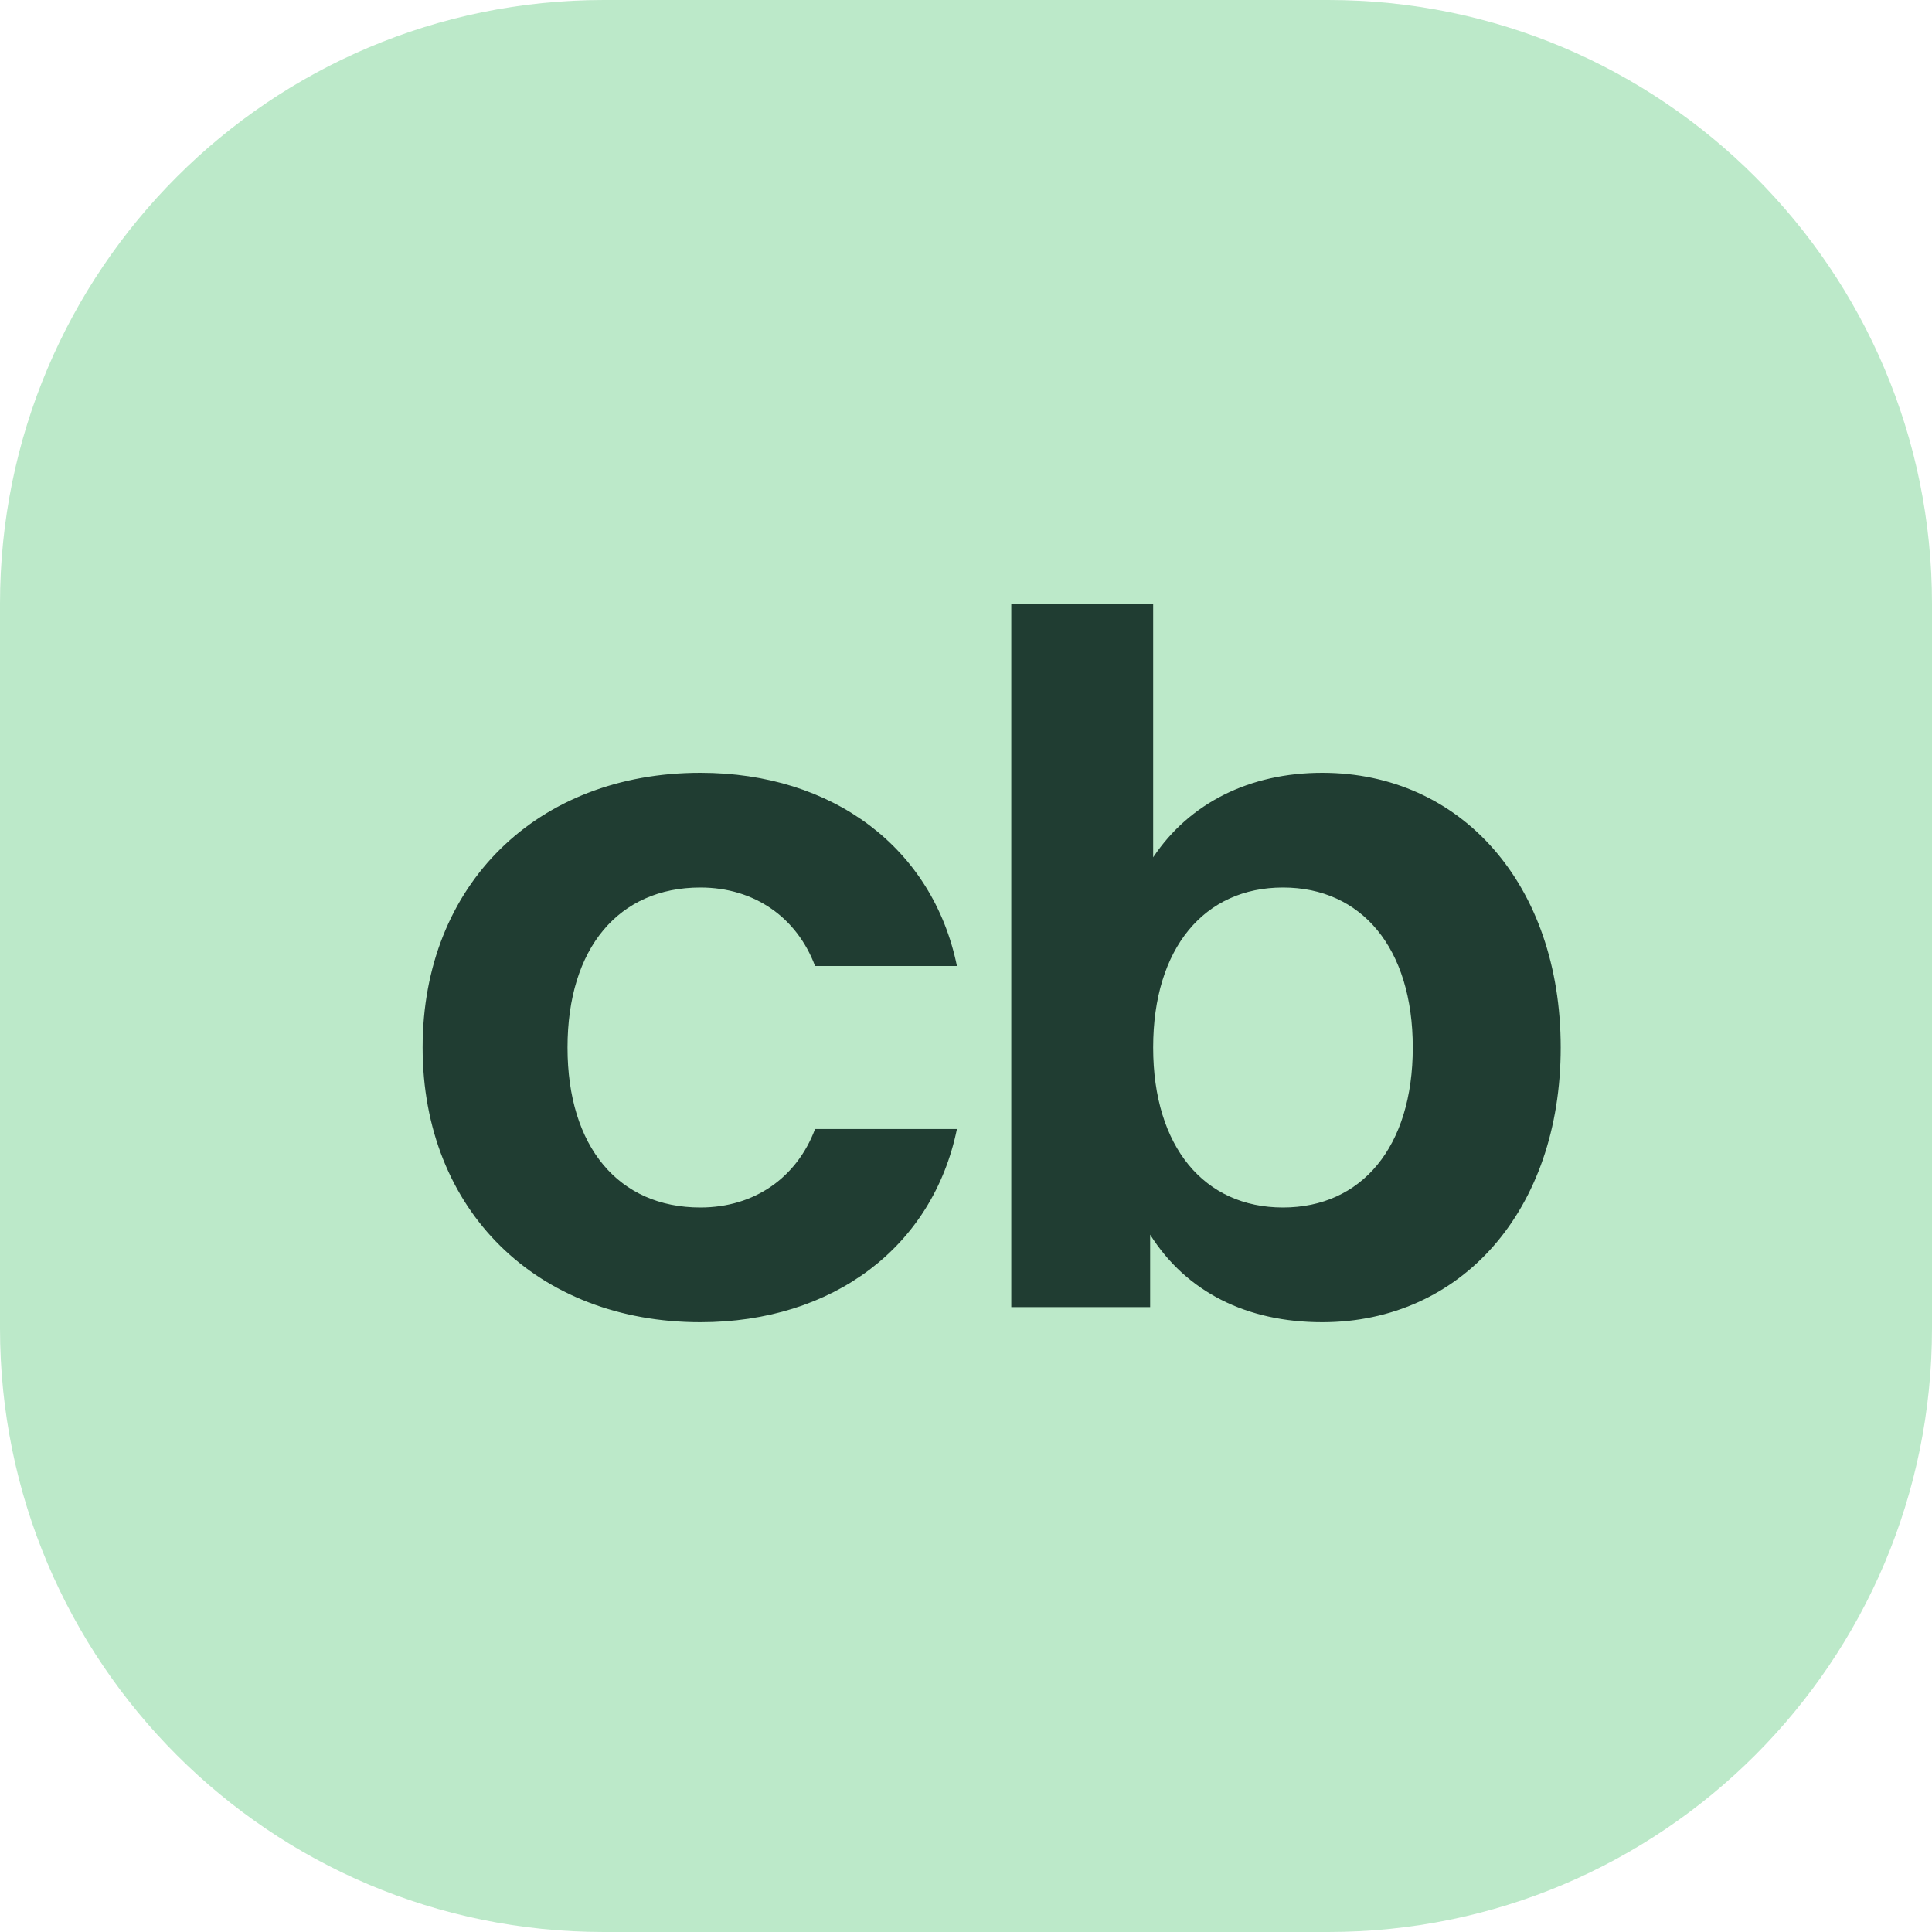
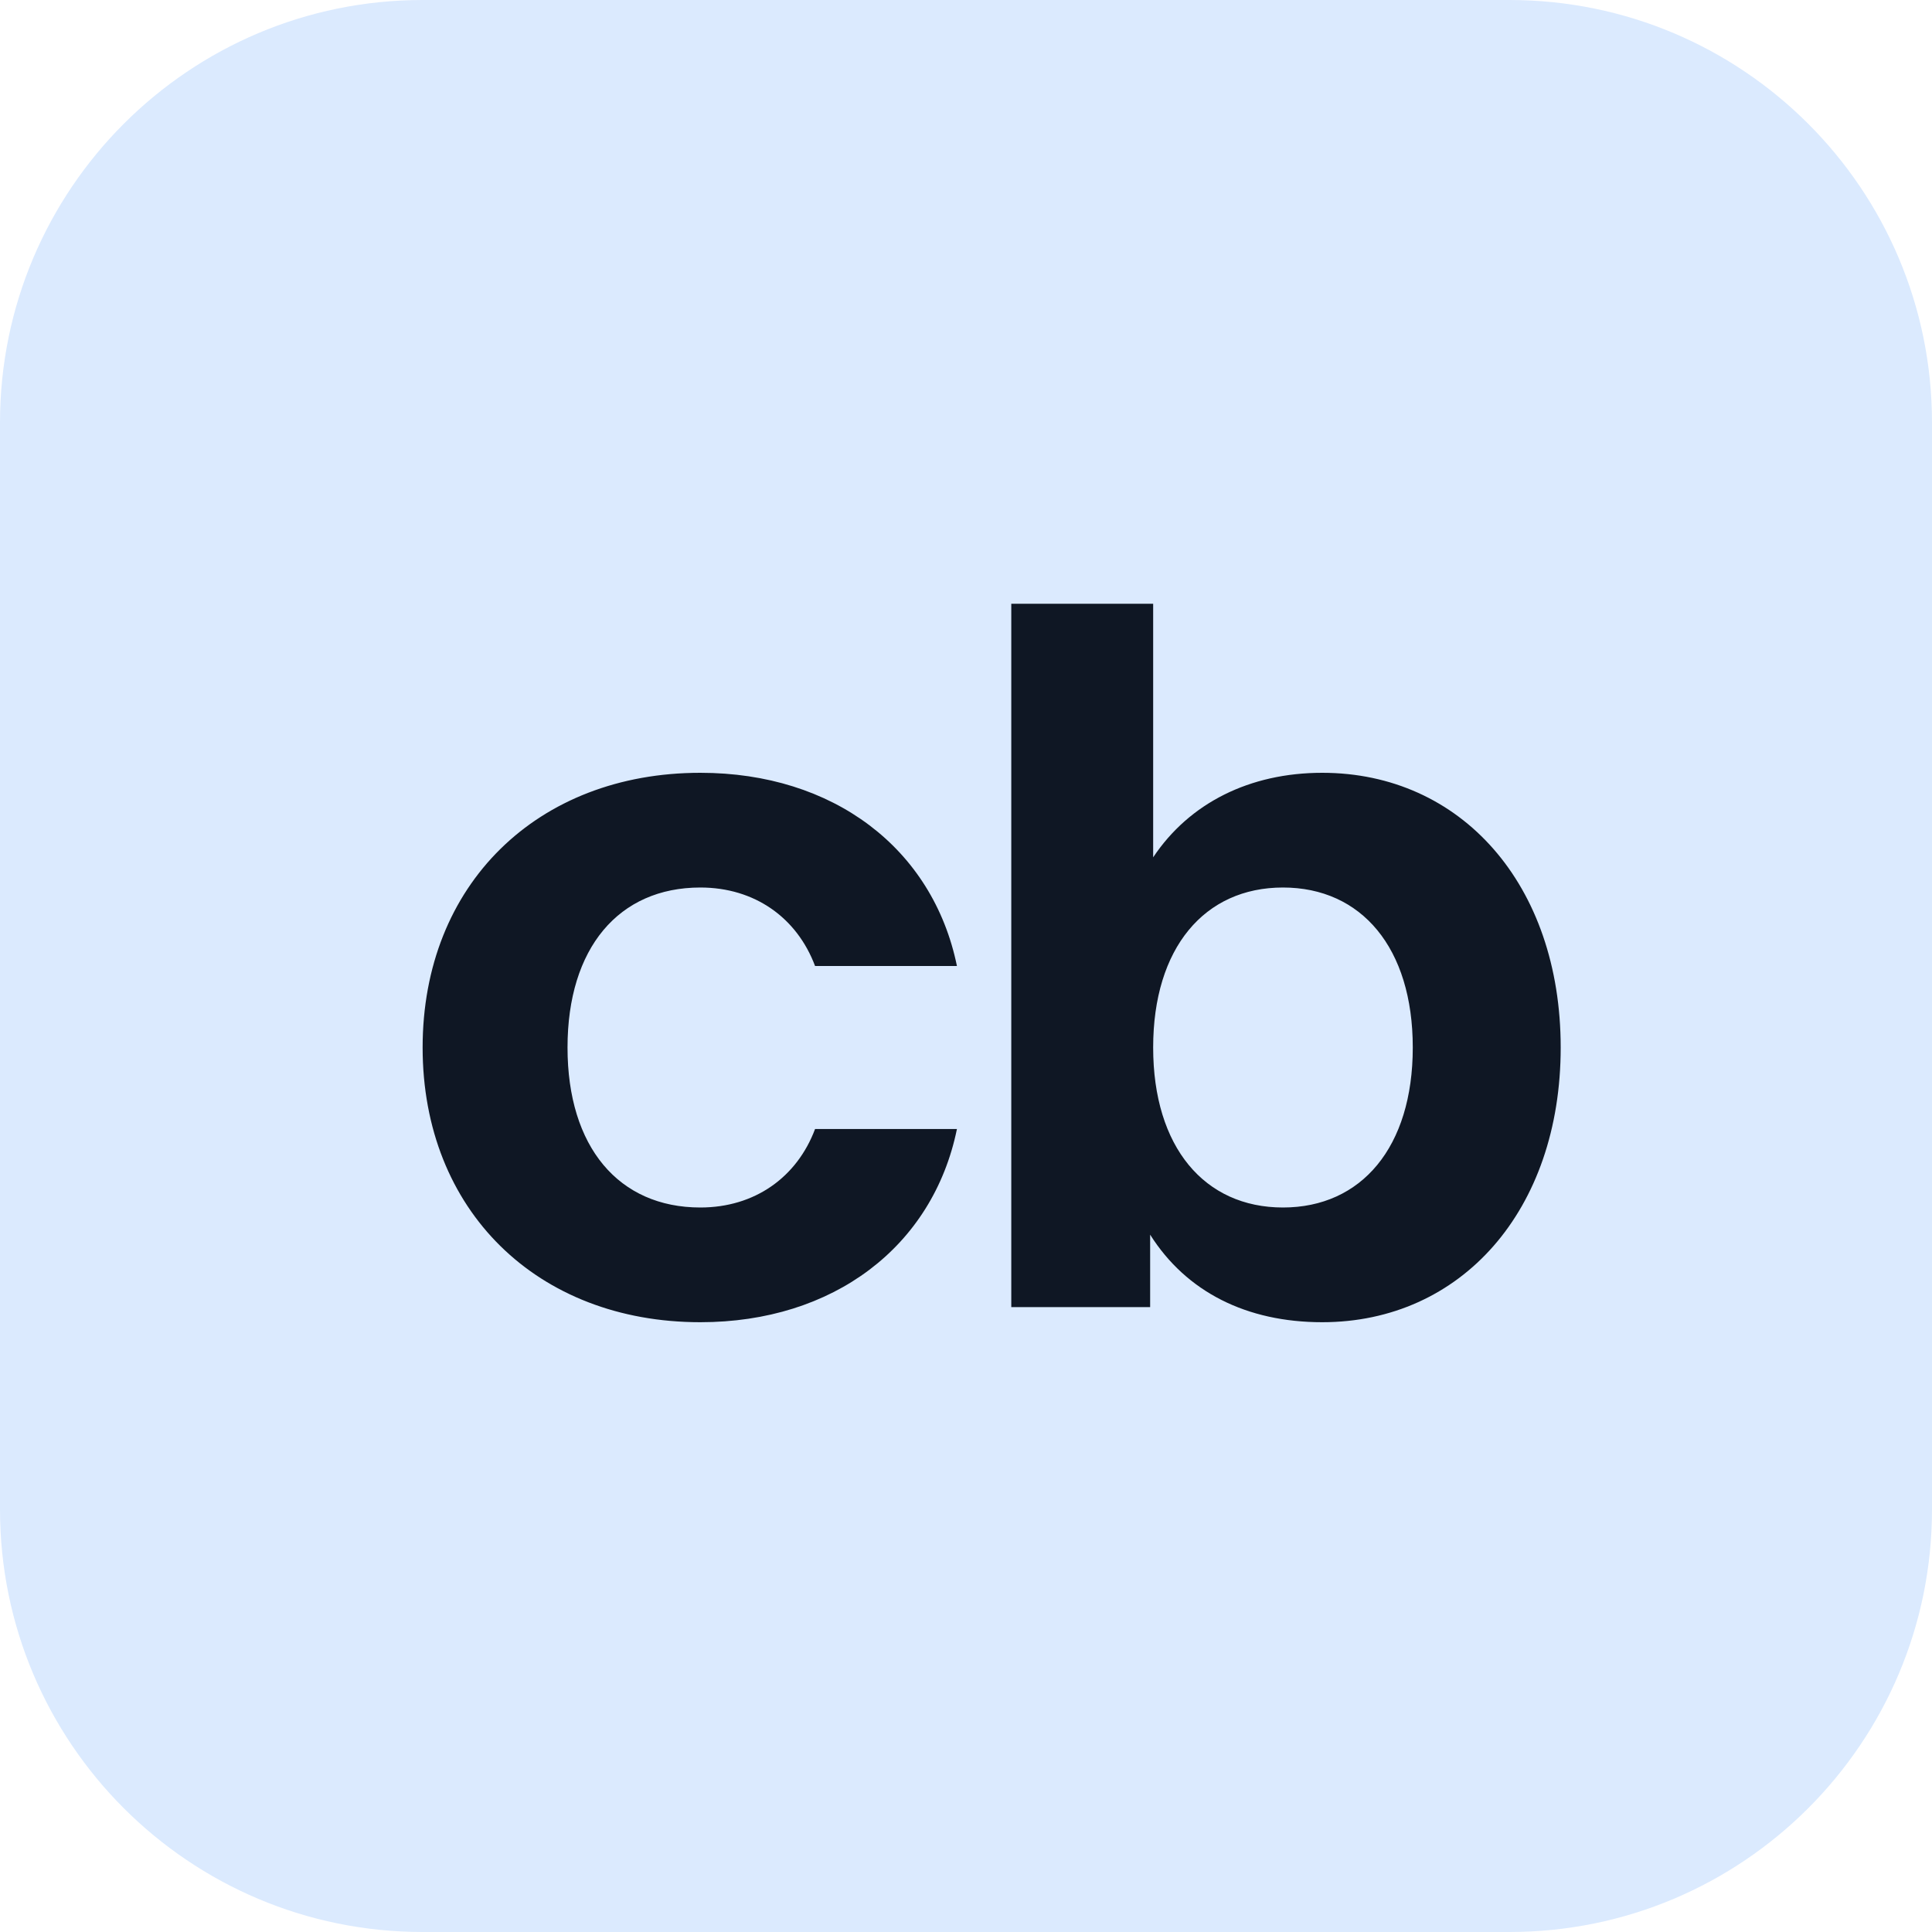
<svg xmlns="http://www.w3.org/2000/svg" viewBox="0 0 64 64">
-   <rect width="64" height="64" rx="20" fill="#bce9c9" />
-   <path fill="#203d32" d="M23.2 43.8c-5.4 0-9.2-3.7-9.2-9.1s3.8-9.1 9.2-9.1c4.4 0 7.7 2.5 8.5 6.4h-4.7c-.6-1.6-2-2.6-3.8-2.6-2.7 0-4.4 2-4.4 5.3s1.7 5.3 4.4 5.3c1.8 0 3.2-1 3.8-2.6h4.7c-.8 3.9-4.1 6.4-8.5 6.4Zm10.3-.5V20h4.7v8.4c1.2-1.8 3.2-2.8 5.6-2.8 4.6 0 7.9 3.7 7.9 9.1s-3.3 9.1-7.9 9.1c-2.5 0-4.5-1-5.7-2.9v2.4h-4.6Zm9-3.3c2.6 0 4.3-2 4.3-5.3s-1.7-5.3-4.3-5.3-4.3 2-4.3 5.3 1.7 5.3 4.3 5.3Z" />
+   <rect width="64" height="64" rx="14" fill="#dbeafe" />
+   <path fill="#0f1724" d="M23.2 43.8c-5.4 0-9.2-3.7-9.2-9.1s3.8-9.1 9.2-9.1c4.4 0 7.7 2.5 8.5 6.4h-4.7c-.6-1.6-2-2.6-3.8-2.6-2.7 0-4.4 2-4.4 5.3s1.7 5.3 4.4 5.3c1.8 0 3.2-1 3.8-2.6h4.7c-.8 3.9-4.1 6.4-8.5 6.4Zm10.3-.5V20h4.7v8.4c1.2-1.8 3.2-2.8 5.6-2.8 4.6 0 7.9 3.7 7.9 9.1s-3.3 9.1-7.9 9.1c-2.5 0-4.5-1-5.7-2.9v2.4h-4.6Zm9-3.3c2.6 0 4.3-2 4.3-5.3s-1.7-5.3-4.3-5.3-4.3 2-4.3 5.3 1.7 5.3 4.3 5.3Z" />
</svg>
